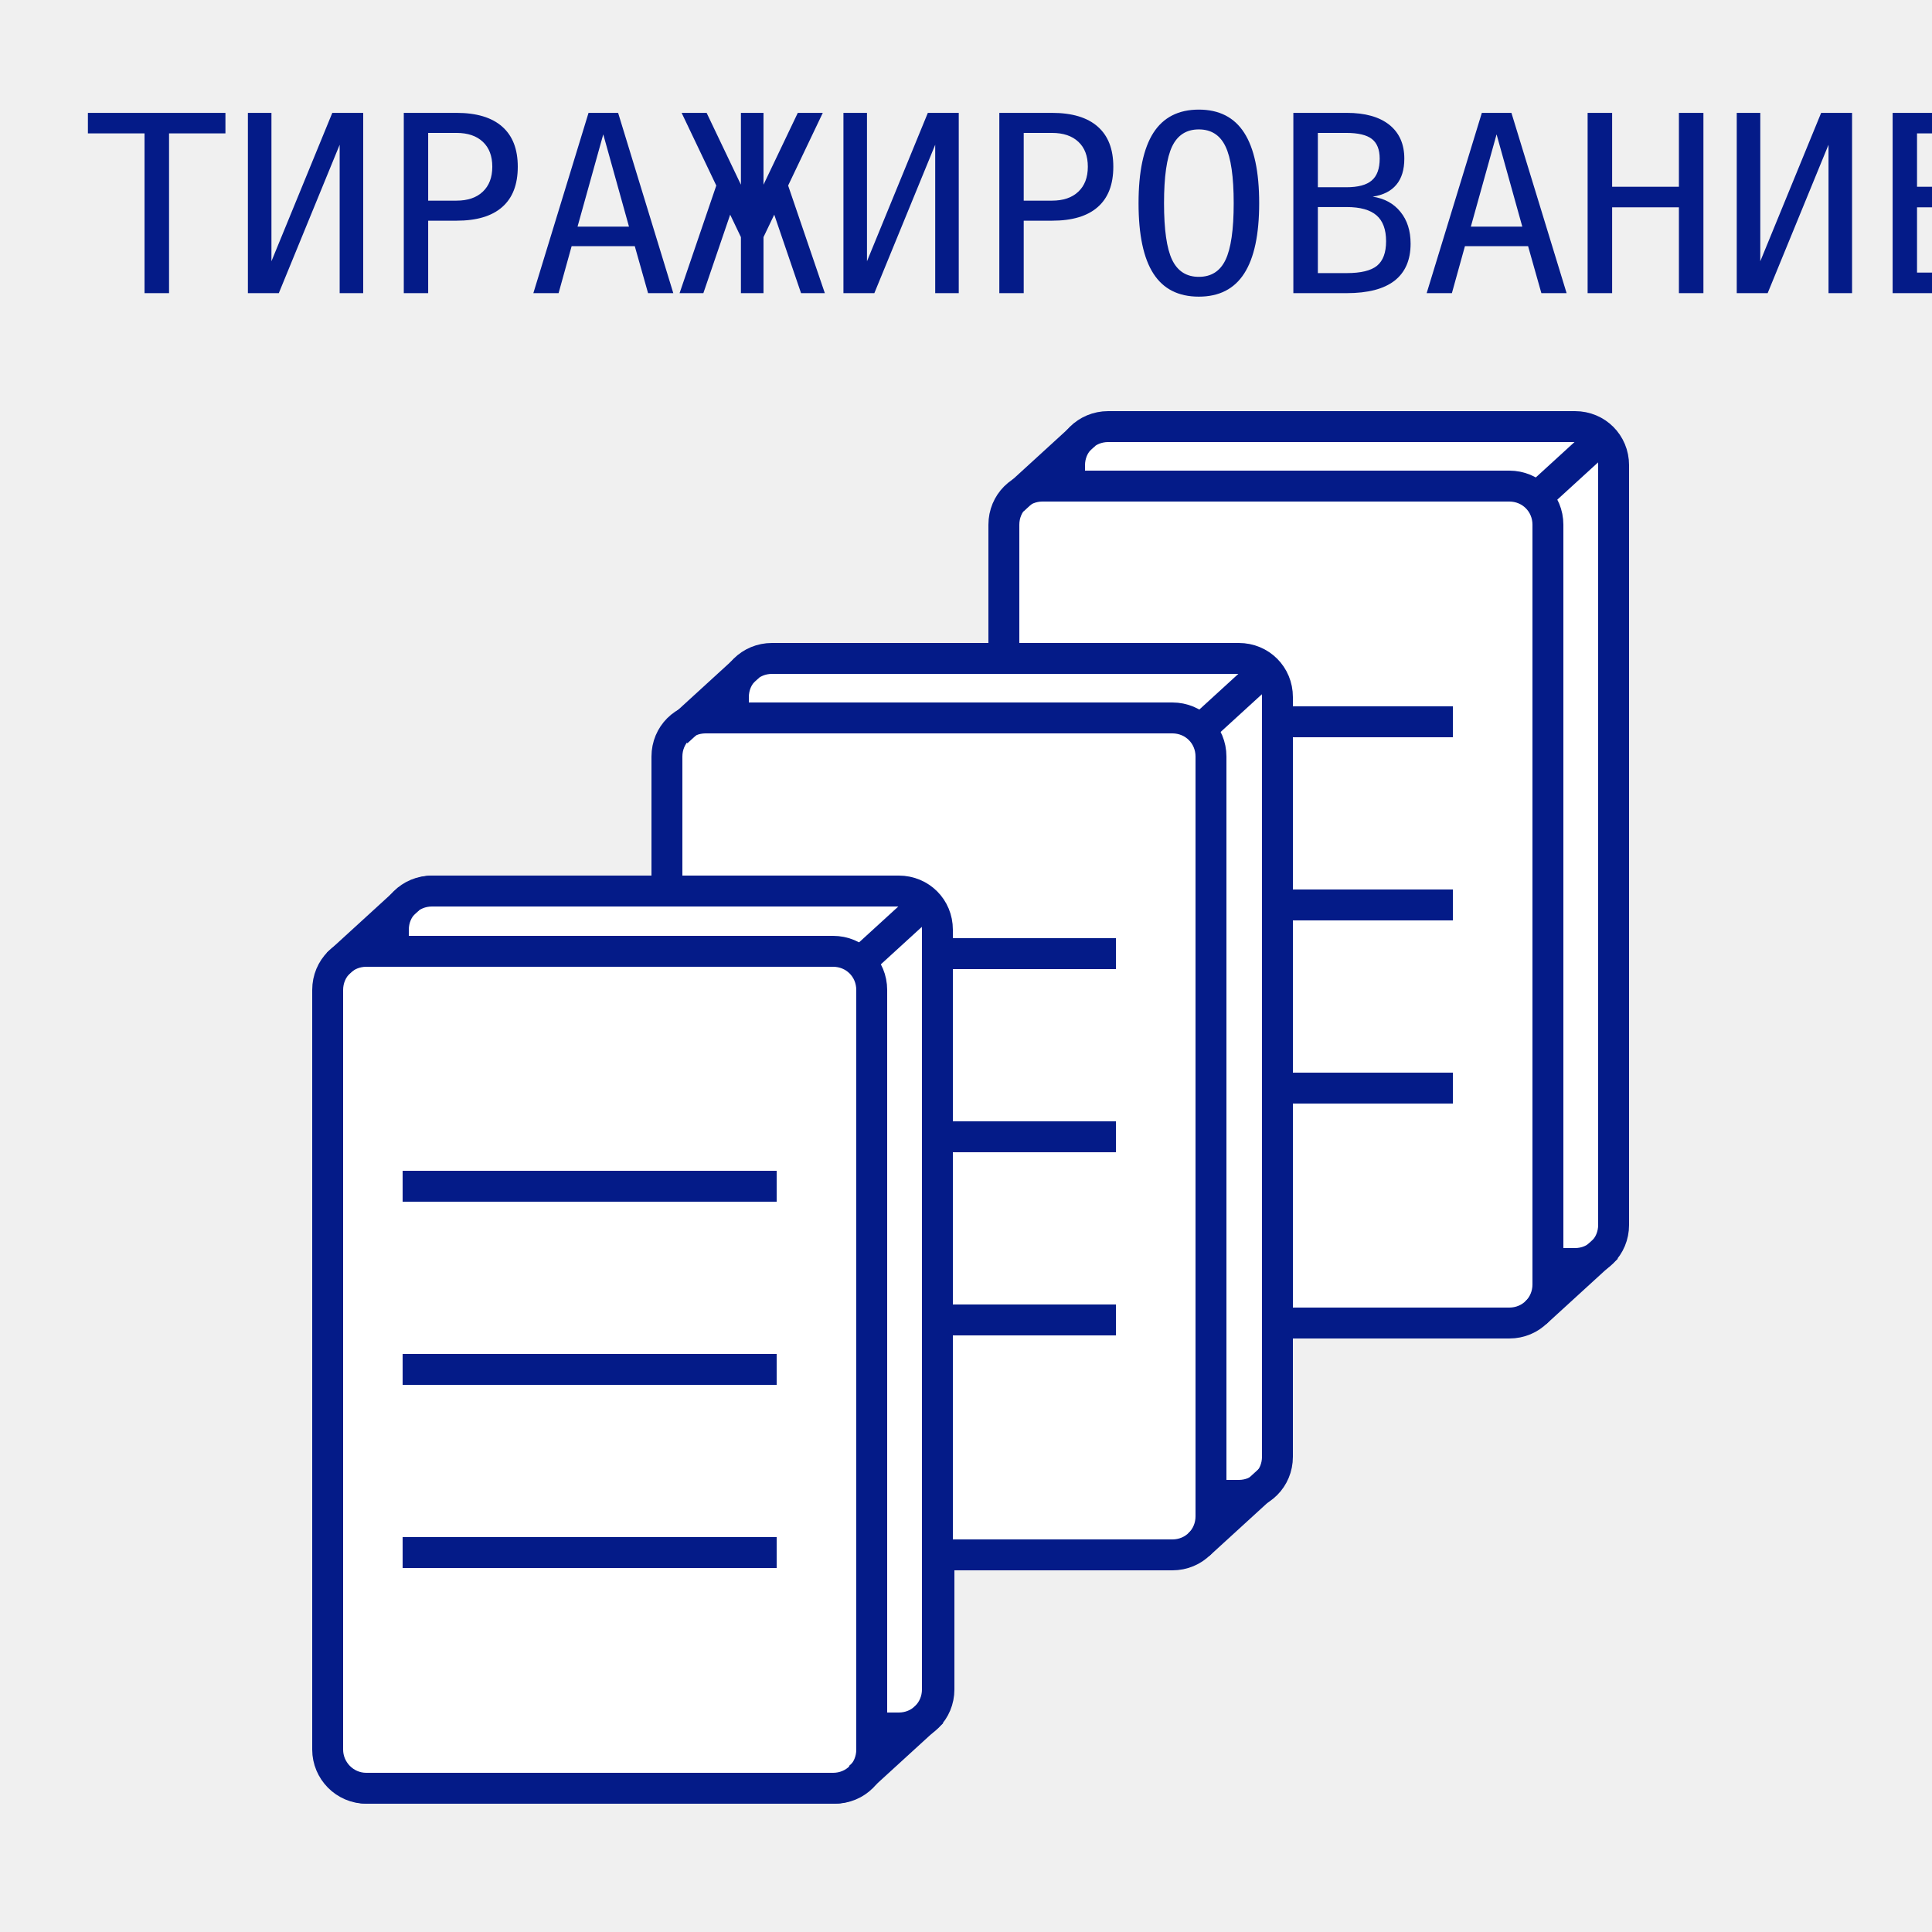
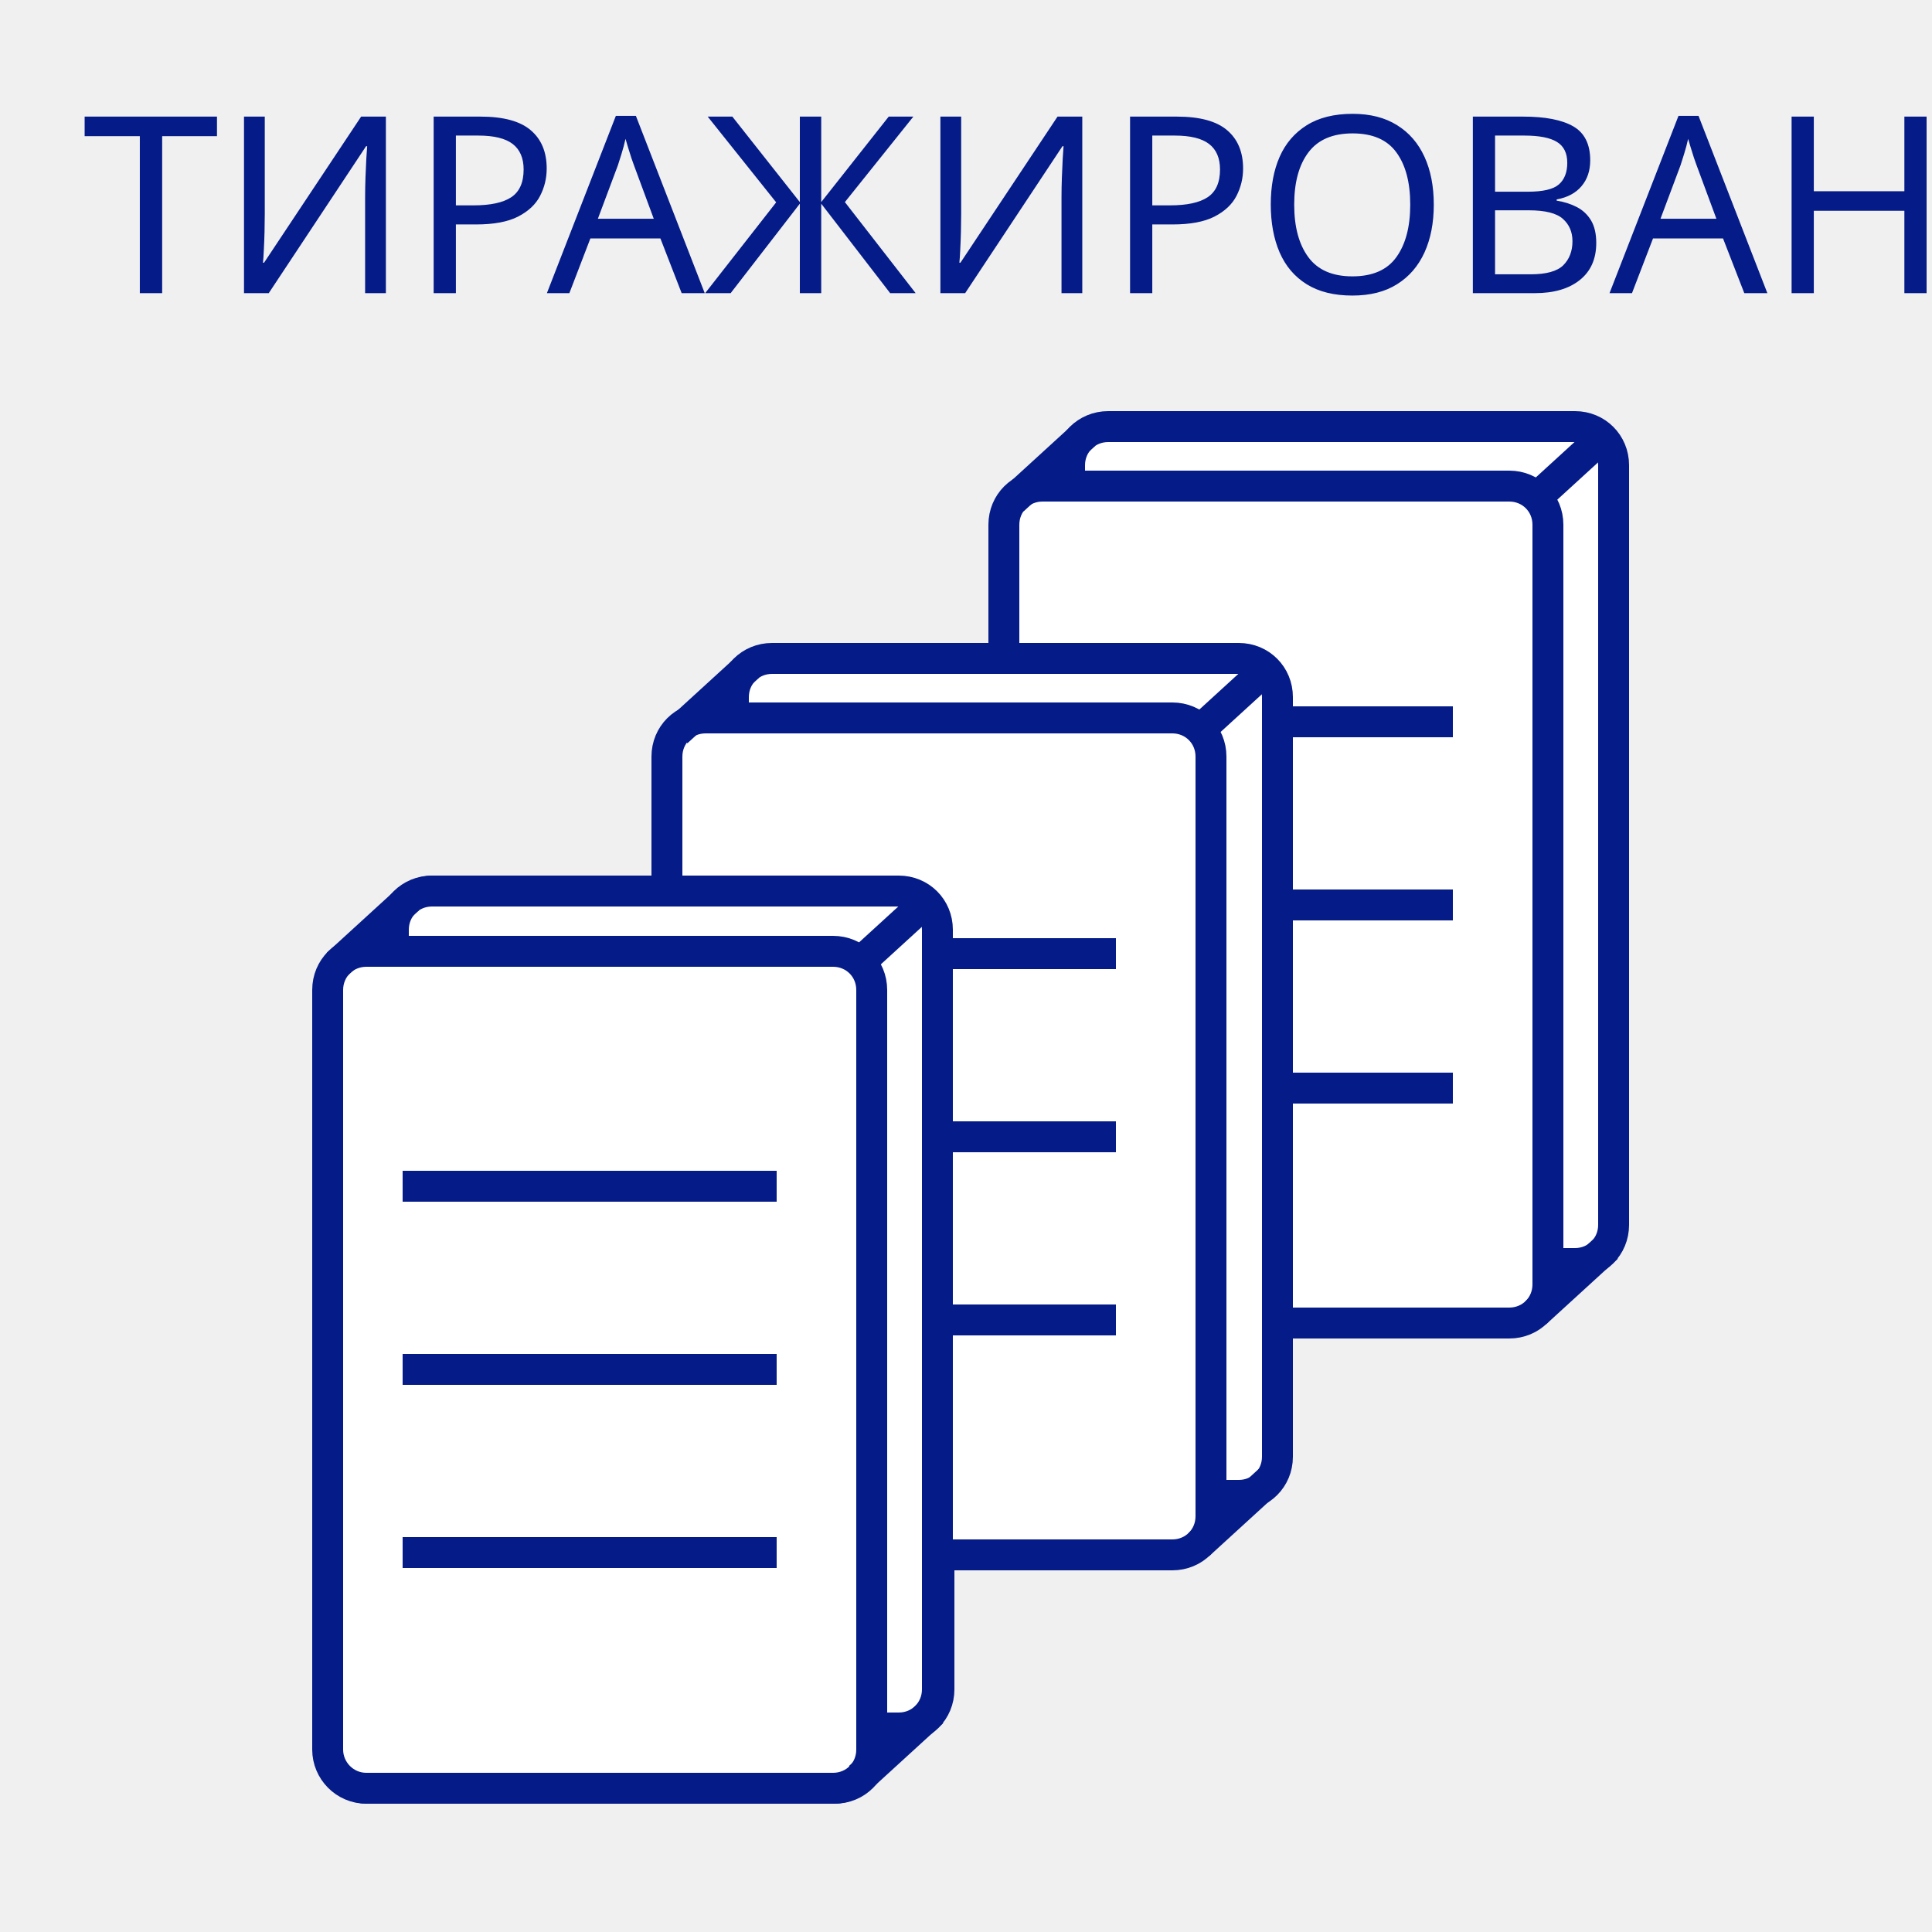
<svg xmlns="http://www.w3.org/2000/svg" version="1.1" x="0px" y="0px" viewBox="0 0 250 250" style="enable-background:new 0 0 250 250;" xml:space="preserve">
  <style type="text/css">
	.st0{display:none;fill:#FFFFFF;stroke:#041B88;stroke-width:2;stroke-miterlimit:10;}
	.st1{fill:none;}
	.st2{fill:#041B88;}
- 	.st3{font-family:'Consolas';}
+ 	.st3{font-family: 'consolas', sans-serif;}
	.st4{font-size:32px;}
	.st5{fill:#FFFFFF;stroke:#041B88;stroke-width:4;stroke-miterlimit:10;}
</style>
  <g id="Слой_1">
    <line class="st0" x1="0" y1="0" x2="250" y2="250" />
    <line class="st0" x1="0" y1="250" x2="250" y2="0" />
    <rect y="15.9" class="st1" width="250" height="25" />
    <text transform="matrix(1 0 0 1 10.6403 37.9327)" class="st2 st3 st4">ТИРАЖИРОВАНИЕ</text>
  </g>
  <g id="Слой_2">
    <path class="st5" d="M56.1,223.6h60.4c2.8,0,5-2.2,5-5v-98.3c0-2.8-2.2-5-5-5H56.1c-2.8,0-5,2.2-5,5v98.3   C51.1,221.4,53.4,223.6,56.1,223.6z" />
    <path class="st5" d="M47.6,231.4h60.4c2.8,0,5-2.2,5-5v-98.3c0-2.8-2.2-5-5-5H47.6c-2.8,0-5,2.2-5,5v98.3   C42.6,229.1,44.9,231.4,47.6,231.4z" />
    <line class="st5" x1="43.8" y1="124.8" x2="53.1" y2="116.3" />
    <line class="st5" x1="111.3" y1="124.8" x2="120.6" y2="116.3" />
    <line class="st5" x1="111.4" y1="230" x2="120.7" y2="221.5" />
    <line class="st5" x1="100.7" y1="177.2" x2="52.4" y2="177.2" />
    <line class="st5" x1="100.7" y1="153.5" x2="52.4" y2="153.5" />
    <line class="st5" x1="100.7" y1="200.9" x2="52.4" y2="200.9" />
    <path class="st5" d="M143.4,163.5h60.4c2.8,0,5-2.2,5-5V60.2c0-2.8-2.2-5-5-5h-60.4c-2.8,0-5,2.2-5,5v98.3   C138.4,161.2,140.6,163.5,143.4,163.5z" />
    <path class="st5" d="M134.9,171.2h60.4c2.8,0,5-2.2,5-5V67.9c0-2.8-2.2-5-5-5h-60.4c-2.8,0-5,2.2-5,5v98.3   C129.9,169,132.1,171.2,134.9,171.2z" />
    <line class="st5" x1="131.1" y1="64.7" x2="140.4" y2="56.2" />
    <line class="st5" x1="198.5" y1="64.7" x2="207.8" y2="56.2" />
    <line class="st5" x1="198.7" y1="169.9" x2="208" y2="161.4" />
    <line class="st5" x1="188" y1="117.1" x2="139.6" y2="117.1" />
    <line class="st5" x1="188" y1="93.4" x2="139.6" y2="93.4" />
    <line class="st5" x1="188" y1="140.8" x2="139.6" y2="140.8" />
    <path class="st5" d="M99.9,193.5h60.4c2.8,0,5-2.2,5-5V90.2c0-2.8-2.2-5-5-5H99.9c-2.8,0-5,2.2-5,5v98.3   C94.9,191.3,97.1,193.5,99.9,193.5z" />
    <path class="st5" d="M91.3,201.2h60.4c2.8,0,5-2.2,5-5V97.9c0-2.8-2.2-5-5-5H91.3c-2.8,0-5,2.2-5,5v98.3   C86.3,199,88.6,201.2,91.3,201.2z" />
    <line class="st5" x1="87.6" y1="94.7" x2="96.9" y2="86.2" />
    <line class="st5" x1="155" y1="94.7" x2="164.3" y2="86.2" />
    <line class="st5" x1="155.1" y1="199.9" x2="164.4" y2="191.4" />
    <line class="st5" x1="144.4" y1="147.1" x2="96.1" y2="147.1" />
    <line class="st5" x1="144.4" y1="123.4" x2="96.1" y2="123.4" />
    <line class="st5" x1="144.4" y1="170.8" x2="96.1" y2="170.8" />
    <path class="st5" d="M55.9,223.6h60.4c2.8,0,5-2.2,5-5v-98.3c0-2.8-2.2-5-5-5H55.9c-2.8,0-5,2.2-5,5v98.3   C50.9,221.4,53.1,223.6,55.9,223.6z" />
    <path class="st5" d="M47.4,231.4h60.4c2.8,0,5-2.2,5-5v-98.3c0-2.8-2.2-5-5-5H47.4c-2.8,0-5,2.2-5,5v98.3   C42.4,229.1,44.6,231.4,47.4,231.4z" />
    <line class="st5" x1="43.6" y1="124.8" x2="52.9" y2="116.3" />
    <line class="st5" x1="111" y1="124.8" x2="120.3" y2="116.3" />
    <line class="st5" x1="111.2" y1="230" x2="120.5" y2="221.6" />
    <line class="st5" x1="100.5" y1="177.2" x2="52.1" y2="177.2" />
    <line class="st5" x1="100.5" y1="153.5" x2="52.1" y2="153.5" />
    <line class="st5" x1="100.5" y1="200.9" x2="52.1" y2="200.9" />
  </g>
</svg>
